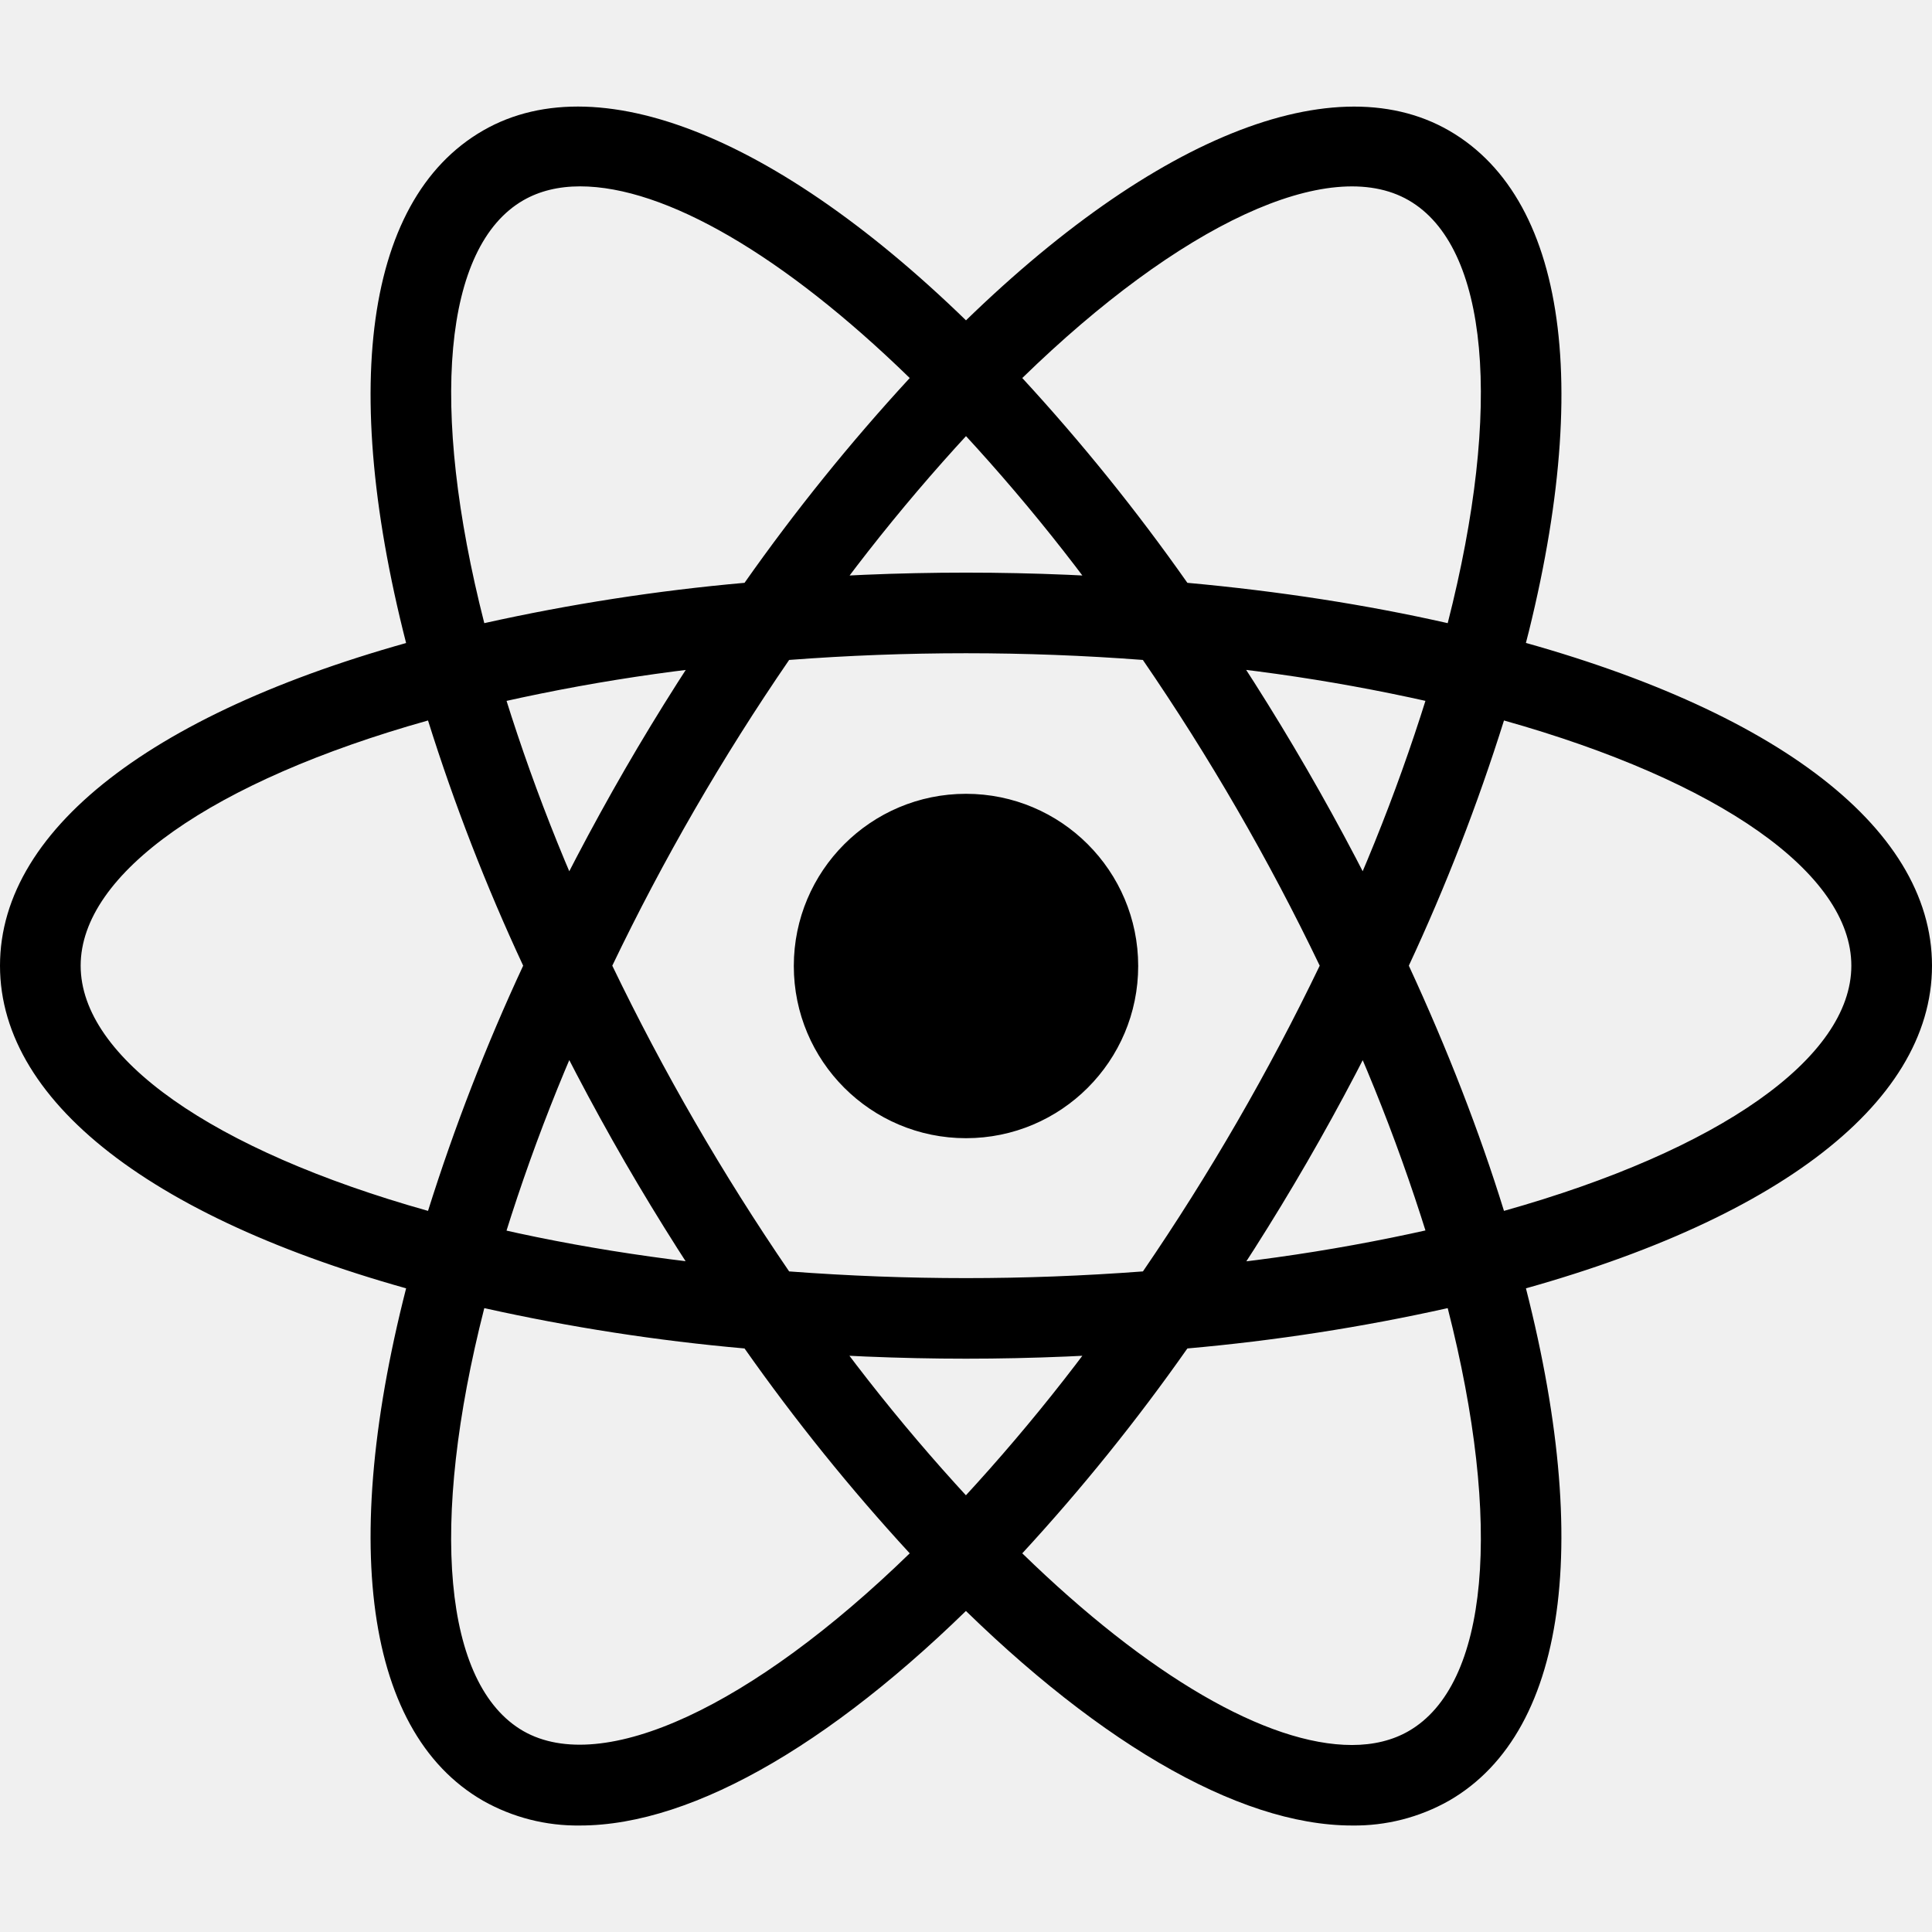
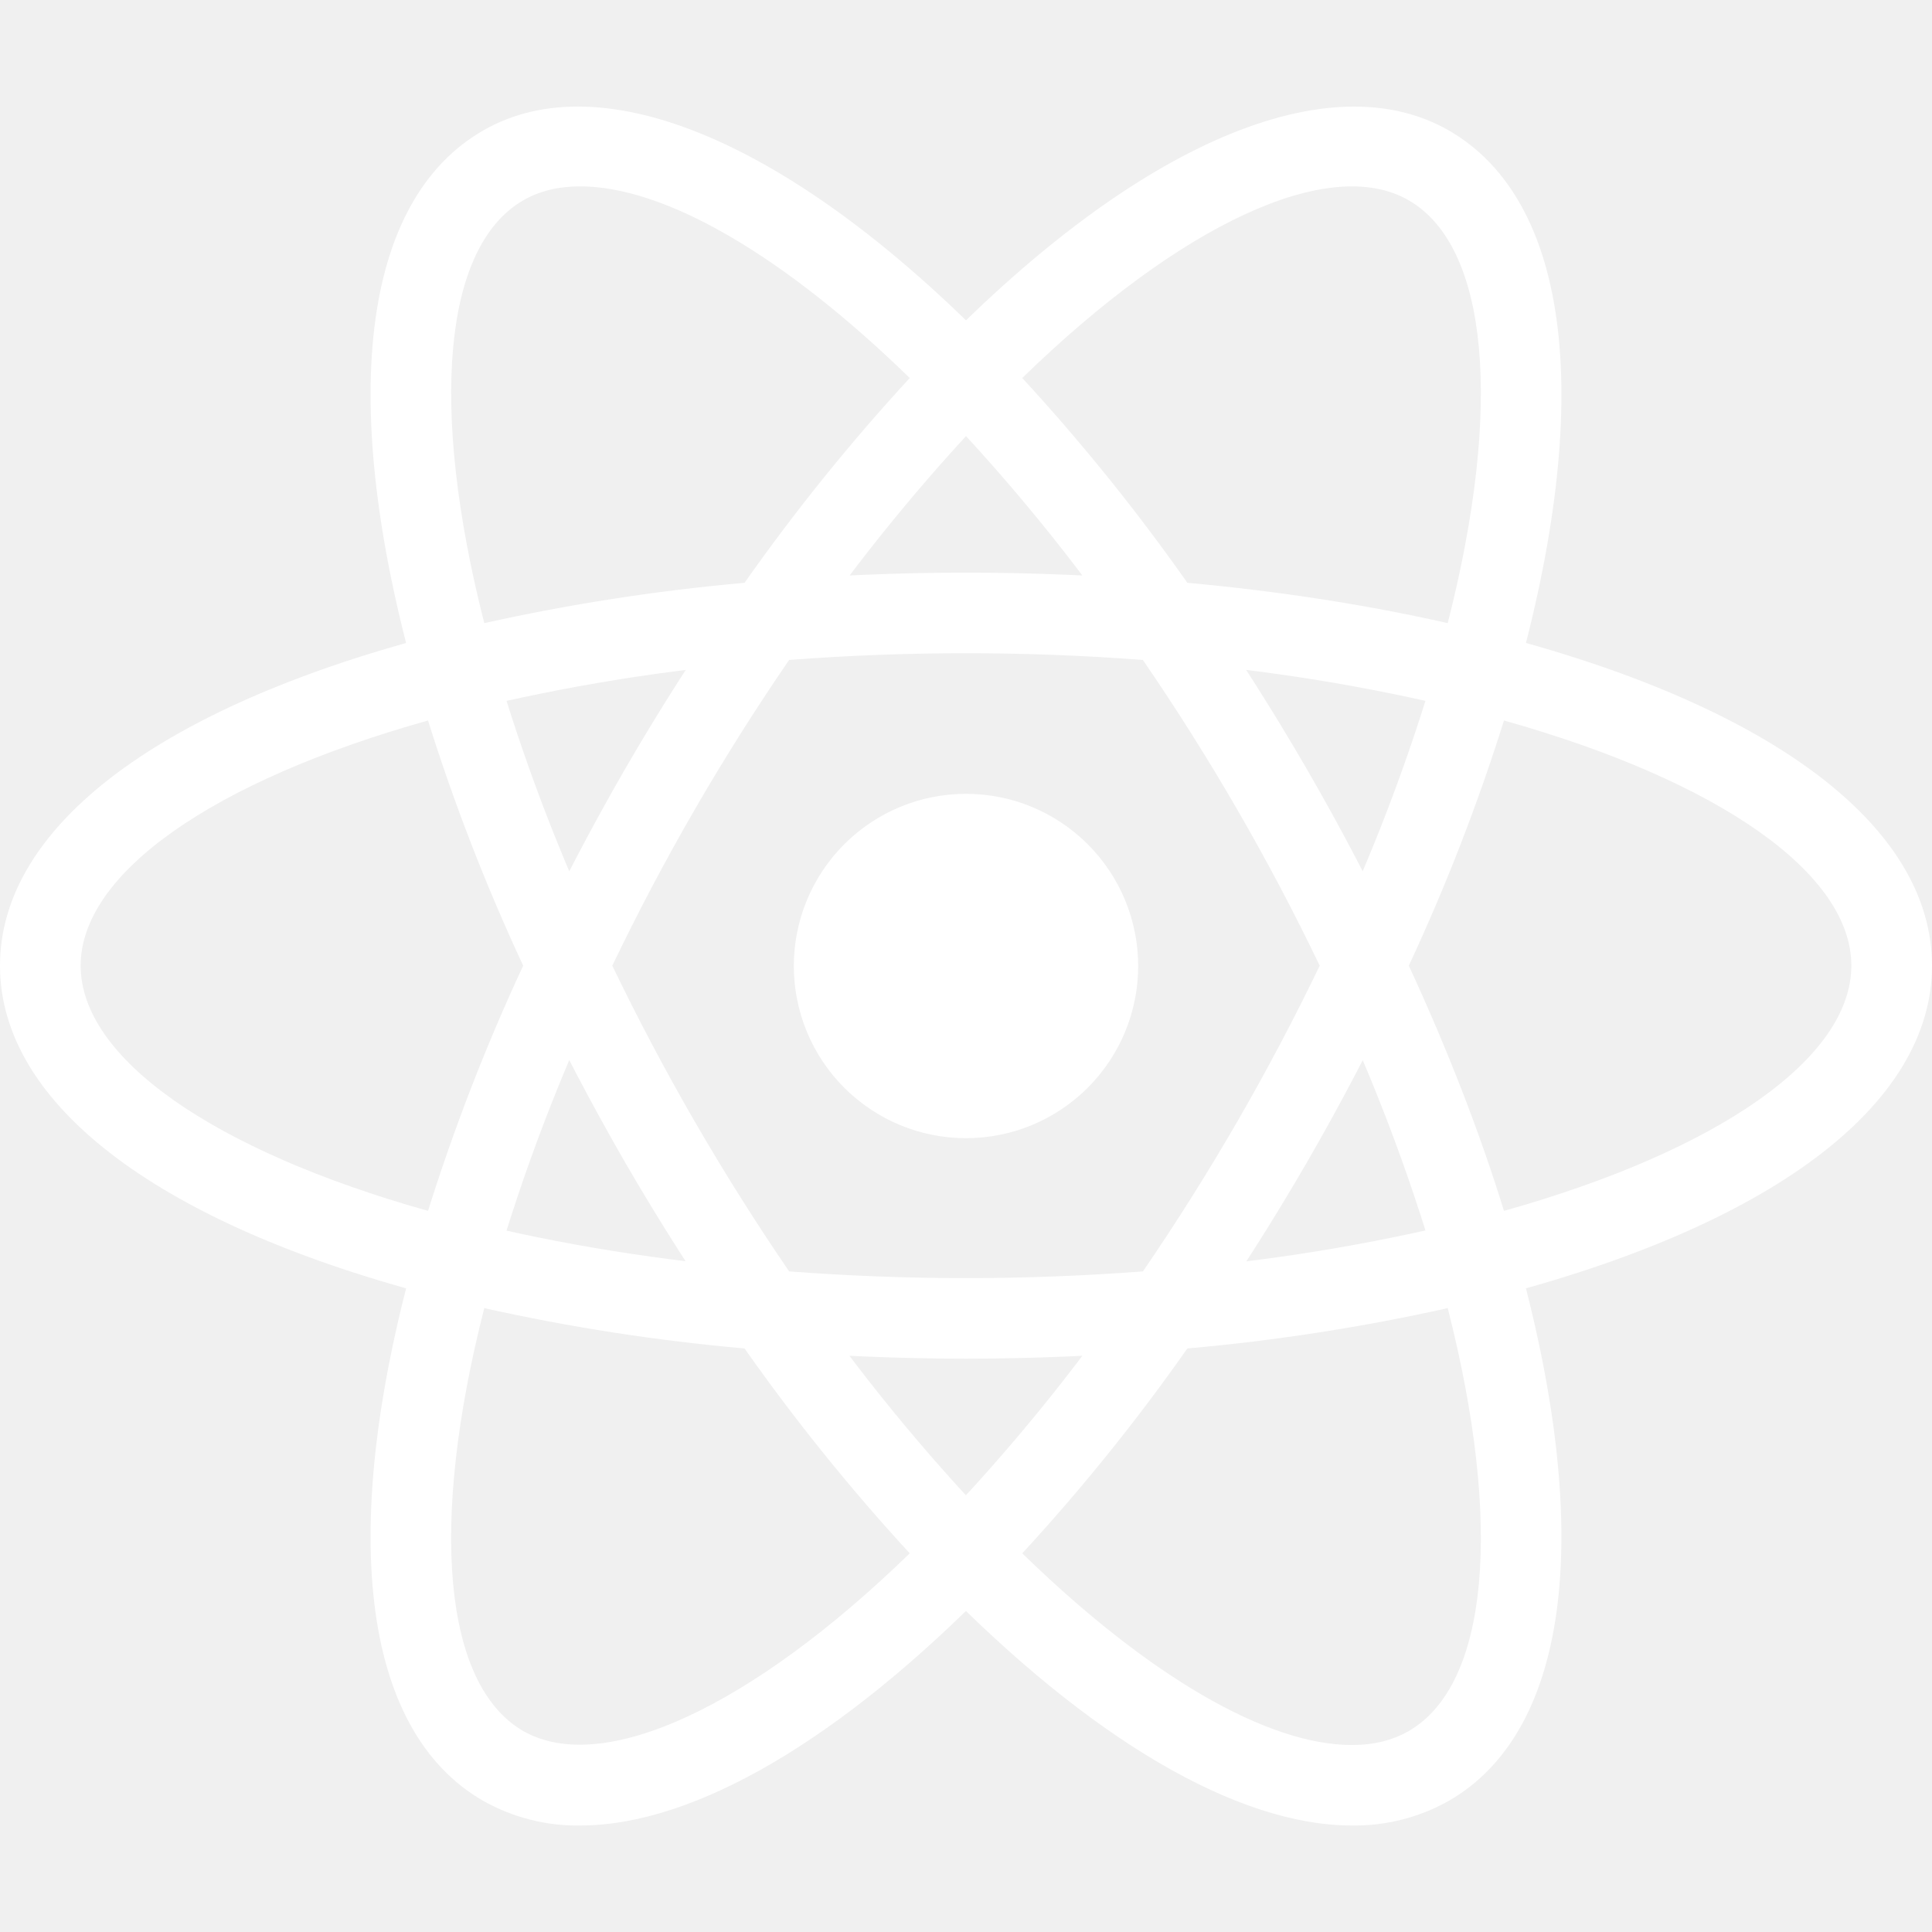
- <svg xmlns="http://www.w3.org/2000/svg" role="img" viewBox="0 0 24 24">
-   <path d="M12 9.861A2.139 2.139 0 1 0 12 14.139 2.139 2.139 0 1 0 12 9.861zM6.008 16.255l-.472-.12C2.018 15.246 0 13.737 0 11.996s2.018-3.25 5.536-4.139l.472-.119.133.468a23.53 23.53 0 0 0 1.363 3.578l.101.213-.101.213a23.307 23.307 0 0 0-1.363 3.578l-.133.467zM5.317 8.95c-2.674.751-4.315 1.9-4.315 3.046 0 1.145 1.641 2.294 4.315 3.046a24.95 24.95 0 0 1 1.182-3.046A24.752 24.752 0 0 1 5.317 8.95zM17.992 16.255l-.133-.469a23.357 23.357 0 0 0-1.364-3.577l-.101-.213.101-.213a23.42 23.42 0 0 0 1.364-3.578l.133-.468.473.119c3.517.889 5.535 2.398 5.535 4.14s-2.018 3.25-5.535 4.139l-.473.12zm-.491-4.259c.48 1.039.877 2.06 1.182 3.046 2.675-.752 4.315-1.901 4.315-3.046 0-1.146-1.641-2.294-4.315-3.046a24.788 24.788 0 0 1-1.182 3.046zM5.31 8.945l-.133-.467C4.188 4.992 4.488 2.494 6 1.622c1.483-.856 3.864.155 6.359 2.716l.34.349-.34.349a23.552 23.552 0 0 0-2.422 2.967l-.135.193-.235.02a23.657 23.657 0 0 0-3.785.61l-.472.119zm1.896-6.63c-.268 0-.505.058-.705.173-.994.573-1.17 2.565-.485 5.253a25.122 25.122 0 0 1 3.233-.501 24.847 24.847 0 0 1 2.052-2.544c-1.56-1.519-3.037-2.381-4.095-2.381zM16.795 22.677c-.001 0-.001 0 0 0-1.425 0-3.255-1.073-5.154-3.023l-.34-.349.34-.349a23.53 23.53 0 0 0 2.421-2.968l.135-.193.234-.02a23.63 23.63 0 0 0 3.787-.609l.472-.119.134.468c.987 3.484.688 5.983-.824 6.854a2.38 2.38 0 0 1-1.205.308zm-4.096-3.381c1.56 1.519 3.037 2.381 4.095 2.381h.001c.267 0 .505-.058.704-.173.994-.573 1.171-2.566.485-5.254a25.02 25.02 0 0 1-3.234.501 24.674 24.674 0 0 1-2.051 2.545zM18.69 8.945l-.472-.119a23.479 23.479 0 0 0-3.787-.61l-.234-.02-.135-.193a23.414 23.414 0 0 0-2.421-2.967l-.34-.349.34-.349C14.135 1.778 16.515.767 18 1.622c1.512.872 1.812 3.37.824 6.855l-.134.468zM14.75 7.24c1.142.104 2.227.273 3.234.501.686-2.688.509-4.68-.485-5.253-.988-.571-2.845.304-4.8 2.208A24.849 24.849 0 0 1 14.75 7.24zM7.206 22.677A2.38 2.38 0 0 1 6 22.369c-1.512-.871-1.812-3.369-.823-6.854l.132-.468.472.119c1.155.291 2.429.496 3.785.609l.235.02.134.193a23.596 23.596 0 0 0 2.422 2.968l.34.349-.34.349c-1.898 1.95-3.728 3.023-5.151 3.023zm-1.19-6.427c-.686 2.688-.509 4.681.485 5.254.987.563 2.843-.305 4.8-2.208a24.998 24.998 0 0 1-2.052-2.545 24.976 24.976 0 0 1-3.233-.501zM12 16.878c-.823 0-1.669-.036-2.516-.106l-.235-.02-.135-.193a30.388 30.388 0 0 1-1.35-2.122 30.354 30.354 0 0 1-1.166-2.228l-.1-.213.1-.213a30.3 30.3 0 0 1 1.166-2.228c.414-.716.869-1.43 1.35-2.122l.135-.193.235-.02a29.785 29.785 0 0 1 5.033 0l.234.02.134.193a30.006 30.006 0 0 1 2.517 4.35l.101.213-.101.213a29.6 29.6 0 0 1-2.517 4.35l-.134.193-.234.02c-.847.07-1.694.106-2.517.106zm-2.197-1.084c1.48.111 2.914.111 4.395 0a29.006 29.006 0 0 0 2.196-3.798 28.585 28.585 0 0 0-2.197-3.798 29.031 29.031 0 0 0-4.394 0 28.477 28.477 0 0 0-2.197 3.798 29.114 29.114 0 0 0 2.197 3.798z" />
+ <svg xmlns="http://www.w3.org/2000/svg" width="65" height="65" viewBox="0 0 65 65" fill="none">
+   <path d="M32.5 26.707C31.739 26.707 30.986 26.857 30.283 27.148C29.58 27.439 28.942 27.866 28.404 28.404C27.866 28.942 27.439 29.58 27.148 30.283C26.857 30.986 26.707 31.739 26.707 32.5C26.707 33.261 26.857 34.014 27.148 34.717C27.439 35.42 27.866 36.058 28.404 36.596C28.942 37.134 29.58 37.561 30.283 37.852C30.986 38.143 31.739 38.293 32.5 38.293C33.261 38.293 34.014 38.143 34.717 37.852C35.42 37.561 36.058 37.134 36.596 36.596C37.134 36.058 37.561 35.42 37.852 34.717C38.143 34.014 38.293 33.261 38.293 32.5C38.293 31.739 38.143 30.986 37.852 30.283C37.561 29.58 37.134 28.942 36.596 28.404C36.058 27.866 35.42 27.439 34.717 27.148C34.014 26.857 33.261 26.707 32.5 26.707ZM16.272 44.024L14.993 43.699C5.465 41.291 0 37.204 0 32.489C0 27.774 5.465 23.687 14.993 21.279L16.272 20.957L16.632 22.225C17.597 25.55 18.832 28.791 20.323 31.915L20.597 32.492L20.323 33.069C18.829 36.192 17.595 39.433 16.632 42.759L16.272 44.024ZM14.4 24.24C7.158 26.274 2.714 29.385 2.714 32.489C2.714 35.59 7.158 38.702 14.4 40.739C15.286 37.922 16.355 35.166 17.602 32.489C16.354 29.813 15.284 27.057 14.4 24.24ZM48.728 44.024L48.368 42.754C47.404 39.429 46.168 36.189 44.674 33.066L44.4 32.489L44.674 31.912C46.168 28.788 47.403 25.547 48.368 22.222L48.728 20.954L50.009 21.277C59.535 23.684 65 27.771 65 32.489C65 37.207 59.535 41.291 50.009 43.699L48.728 44.024ZM47.398 32.489C48.699 35.303 49.774 38.068 50.6 40.739C57.845 38.702 62.286 35.59 62.286 32.489C62.286 29.385 57.842 26.276 50.6 24.24C49.715 27.057 48.646 29.813 47.398 32.489ZM14.381 24.226L14.021 22.961C11.342 13.52 12.155 6.755 16.25 4.393C20.267 2.075 26.715 4.813 33.472 11.749L34.393 12.694L33.472 13.639C31.071 16.135 28.878 18.823 26.913 21.675L26.547 22.198L25.911 22.252C22.454 22.524 19.026 23.077 15.66 23.904L14.381 24.226ZM19.516 6.27C18.79 6.27 18.148 6.427 17.607 6.738C14.915 8.29 14.438 13.685 16.293 20.965C19.179 20.323 22.104 19.87 25.049 19.608C26.749 17.192 28.605 14.891 30.607 12.718C26.382 8.604 22.382 6.27 19.516 6.27ZM45.486 61.417C45.484 61.417 45.484 61.417 45.486 61.417C41.627 61.417 36.671 58.511 31.528 53.23L30.607 52.284L31.528 51.339C33.928 48.842 36.121 46.154 38.085 43.301L38.45 42.778L39.084 42.724C42.542 42.453 45.972 41.901 49.34 41.075L50.619 40.752L50.982 42.02C53.655 51.456 52.845 58.224 48.75 60.583C47.755 61.145 46.629 61.433 45.486 61.417ZM34.393 52.26C38.618 56.374 42.618 58.709 45.484 58.709H45.486C46.21 58.709 46.854 58.551 47.393 58.24C50.085 56.688 50.565 51.29 48.707 44.01C45.82 44.653 42.894 45.107 39.948 45.367C38.251 47.785 36.395 50.088 34.393 52.26ZM50.619 24.226L49.34 23.904C45.972 23.074 42.542 22.522 39.084 22.252L38.45 22.198L38.085 21.675C36.122 18.822 33.929 16.134 31.528 13.639L30.607 12.694L31.528 11.749C38.282 4.815 44.728 2.077 48.75 4.393C52.845 6.755 53.657 13.52 50.982 22.959L50.619 24.226ZM39.948 19.608C43.041 19.89 45.979 20.348 48.707 20.965C50.565 13.685 50.085 8.29 47.393 6.738C44.717 5.192 39.688 7.562 34.393 12.718C36.394 14.891 38.249 17.192 39.948 19.608ZM19.516 61.417C18.373 61.434 17.245 61.146 16.25 60.583C12.155 58.224 11.342 51.458 14.021 42.02L14.379 40.752L15.657 41.075C18.785 41.863 22.235 42.418 25.908 42.724L26.544 42.778L26.907 43.301C28.872 46.154 31.066 48.842 33.467 51.339L34.388 52.284L33.467 53.23C28.326 58.511 23.37 61.417 19.516 61.417ZM16.293 44.01C14.435 51.29 14.915 56.688 17.607 58.24C20.28 59.765 25.307 57.414 30.607 52.26C28.606 50.086 26.75 47.784 25.049 45.367C22.104 45.107 19.179 44.654 16.293 44.01ZM32.5 45.711C30.271 45.711 27.98 45.614 25.686 45.424L25.049 45.37L24.684 44.847C23.386 42.983 22.166 41.066 21.027 39.1C19.892 37.133 18.838 35.12 17.87 33.066L17.599 32.489L17.87 31.912C18.838 29.858 19.892 27.845 21.027 25.878C22.149 23.939 23.381 22.005 24.684 20.131L25.049 19.608L25.686 19.554C30.221 19.17 34.781 19.17 39.317 19.554L39.951 19.608L40.313 20.131C42.911 23.861 45.192 27.802 47.13 31.912L47.404 32.489L47.13 33.066C45.196 37.179 42.916 41.121 40.313 44.847L39.951 45.37L39.317 45.424C37.023 45.614 34.729 45.711 32.5 45.711ZM26.55 42.775C30.558 43.076 34.442 43.076 38.453 42.775C40.692 39.502 42.68 36.063 44.4 32.489C42.684 28.913 40.694 25.474 38.45 22.203C34.489 21.902 30.511 21.902 26.55 22.203C24.305 25.474 22.316 28.913 20.6 32.489C22.321 36.063 24.311 39.501 26.55 42.775Z" fill="white" />
</svg>
